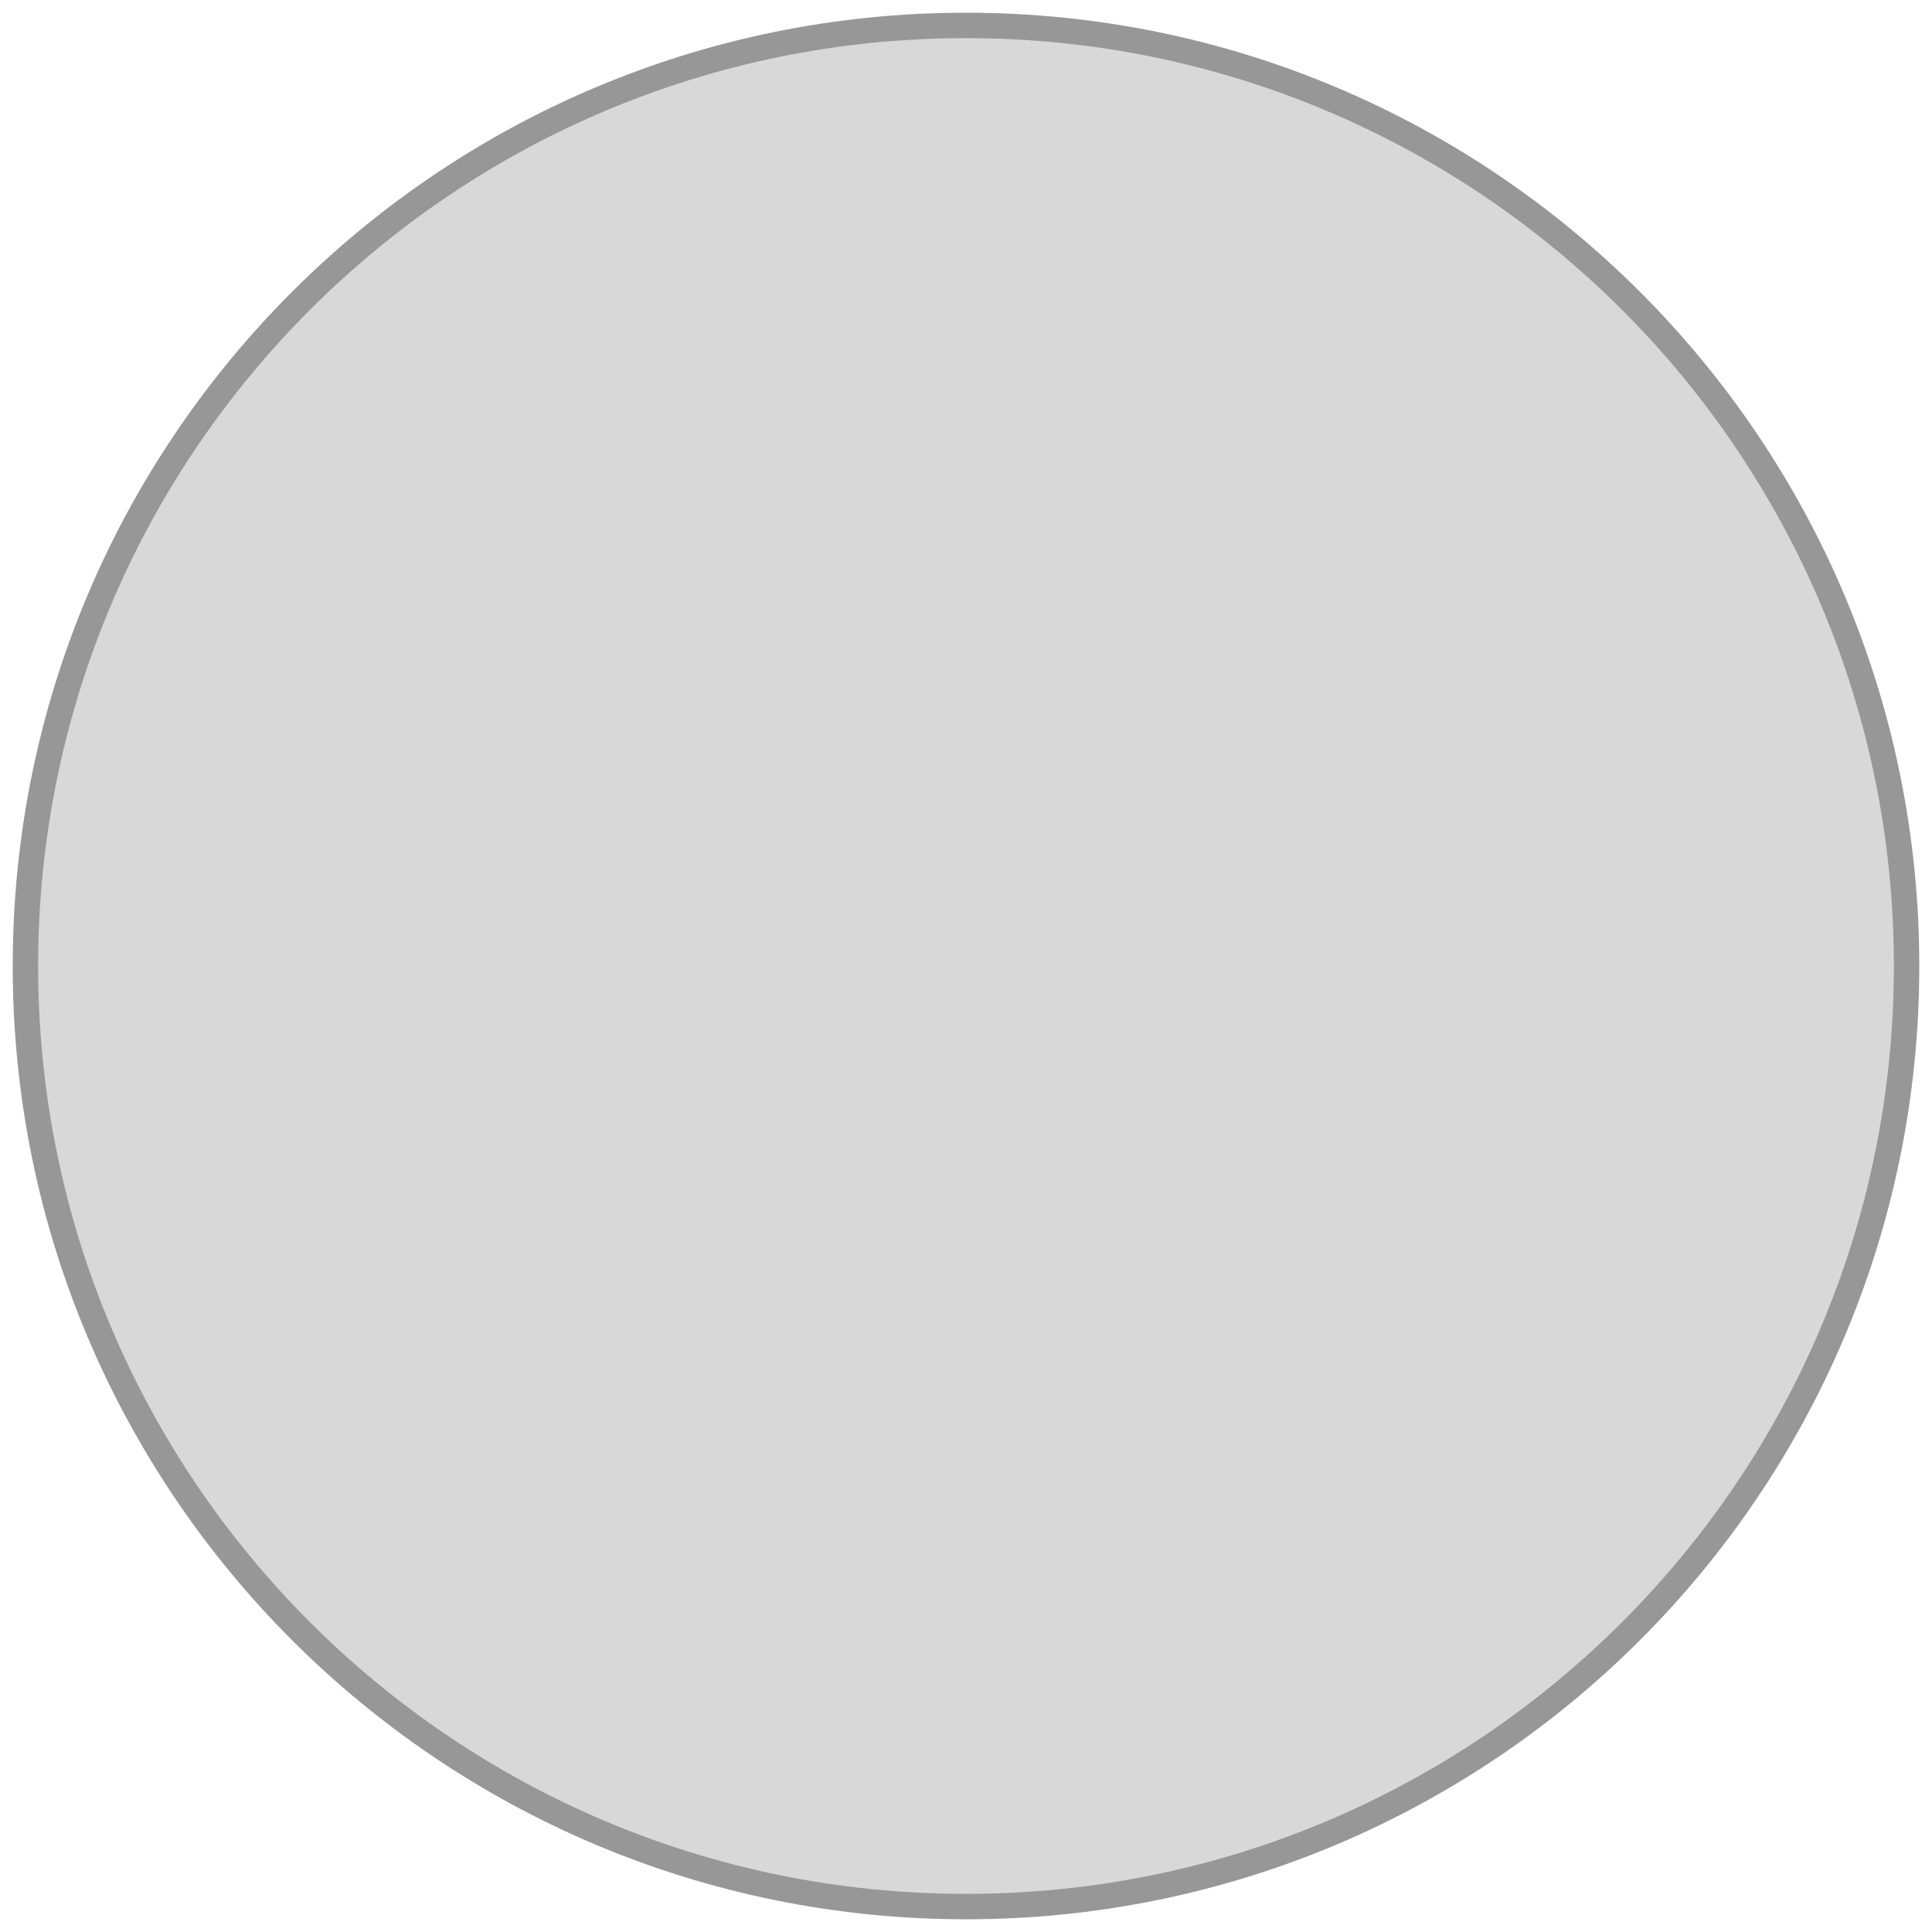
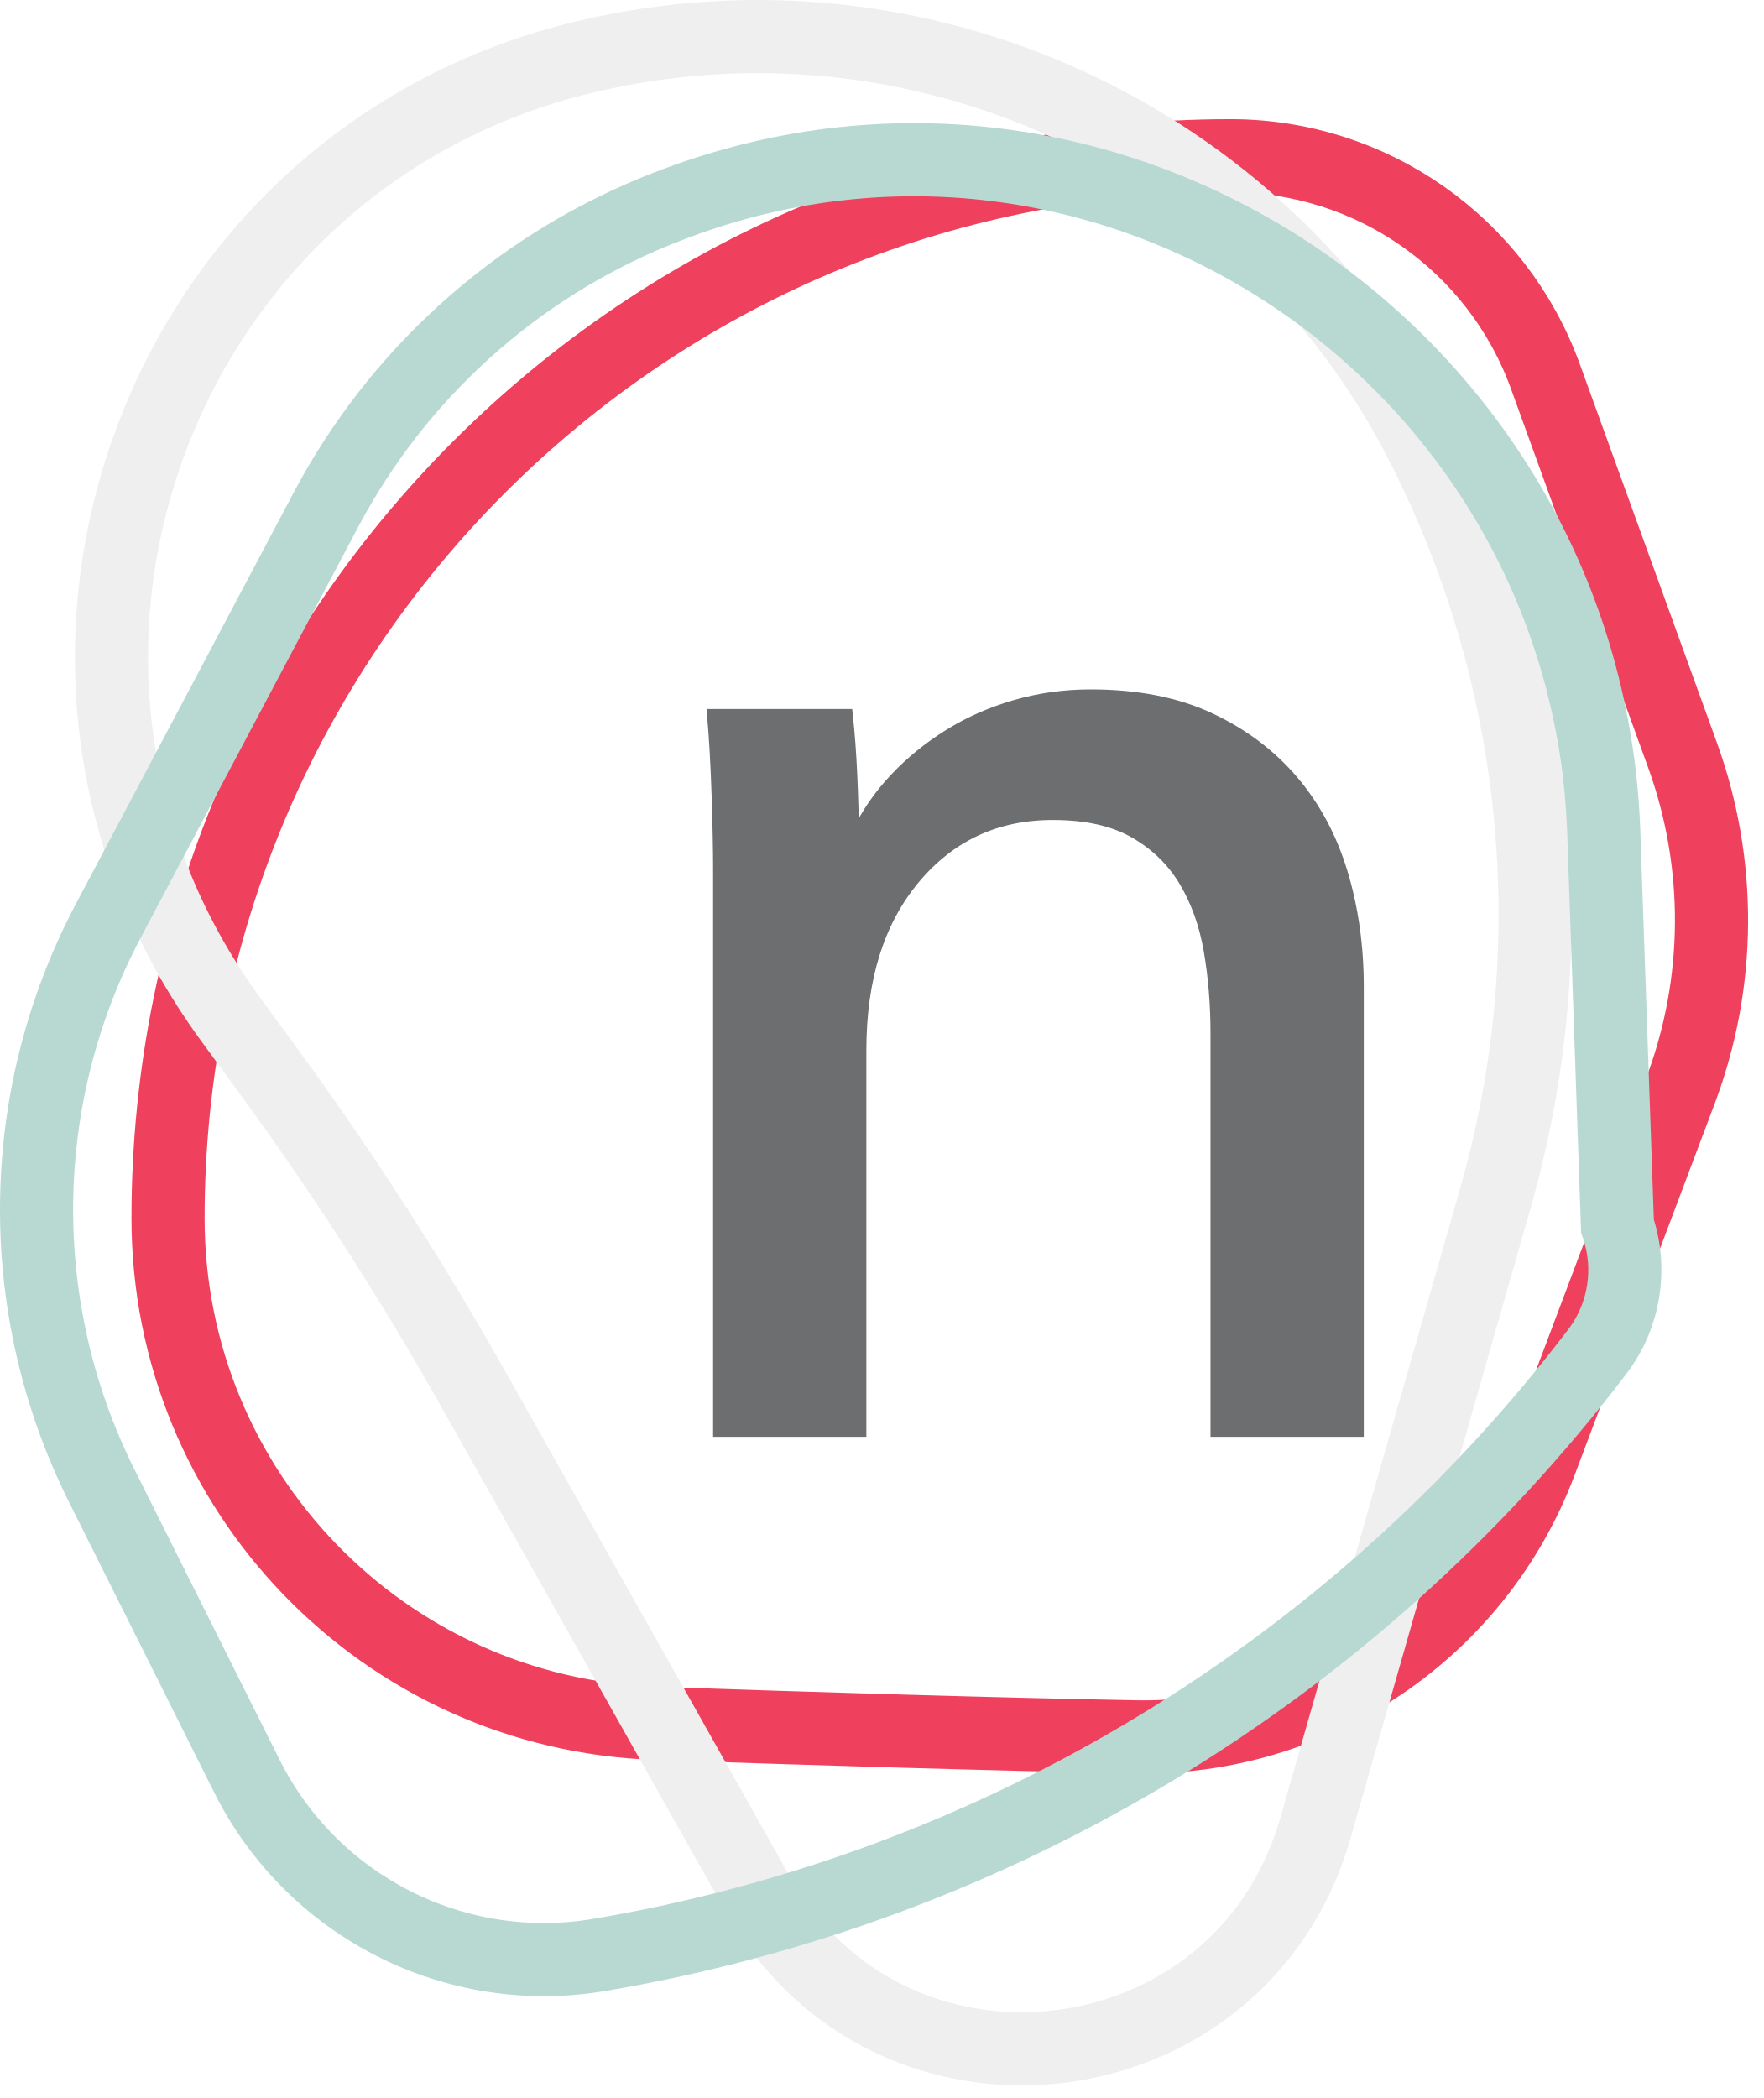
- <svg xmlns="http://www.w3.org/2000/svg" width="76px" height="76px" viewBox="0 0 76 76" version="1.1">
+ <svg xmlns="http://www.w3.org/2000/svg" width="79px" height="94px" viewBox="0 0 79 94" version="1.1">
  <defs />
  <g id="Page-1" stroke="none" stroke-width="1" fill="none" fill-rule="evenodd">
-     <g id="Artboard" transform="translate(-18, -26)" fill="#D8D8D8" stroke="#979797">
-       <circle id="Oval" cx="56" cy="64" r="37" />
+     <g id="Artboard" transform="translate(-17, -18)">
+       <g id="Page-1" transform="translate(18, 19)">
+         <path d="M68.015,64.52 L74.288,47.882 C76.114,43.041 76.149,37.707 74.388,32.843 L68.243,15.873 C66.093,9.933 60.453,5.977 54.136,5.977 C27.843,5.977 6.529,27.291 6.529,53.583 C6.529,65.786 16.196,75.793 28.391,76.212 C35.621,76.461 43.453,76.699 49.88,76.818 C57.919,76.966 65.178,72.043 68.015,64.52 Z" id="Stroke-1" stroke="#EF415E" stroke-width="3.277" />
+         <path d="M57.925,80.948 L66,52.684 C69.253,41.301 68.017,29.103 62.549,18.603 C55.484,5.04 40.107,-1.989 25.228,1.545 C6.039,6.102 -2.307,28.738 9.329,44.662 L11.044,47.008 C14.372,51.562 17.428,56.309 20.197,61.223 L32.944,83.849 C38.877,94.381 54.564,92.558 57.925,80.948 Z" id="Stroke-3" stroke="#EFEFEF" stroke-width="3.277" />
+         <path d="M70.564,59.564 L70.564,59.564 C71.789,57.956 72.129,55.842 71.47,53.931 L70.857,36.305 C70.125,15.263 49.025,0.718 29.307,8.101 C28.972,8.226 28.645,8.354 28.324,8.486 C22.006,11.081 16.796,15.807 13.601,21.843 L3.853,40.255 C-0.327,48.152 -0.436,57.58 3.559,65.571 L10.059,78.572 C12.987,84.427 19.398,87.681 25.853,86.589 C43.645,83.579 59.628,73.918 70.564,59.564 Z" id="Stroke-5" stroke="#B8D9D2" stroke-width="3.277" />
+         <path d="M36.958,31.018 C37.048,31.831 37.116,32.746 37.161,33.762 C37.206,34.778 37.229,35.624 37.229,36.302 L37.432,36.302 C37.838,35.445 38.391,34.642 39.092,33.897 C39.791,33.152 40.593,32.498 41.497,31.933 C42.399,31.369 43.393,30.928 44.477,30.612 C45.561,30.296 46.689,30.138 47.864,30.138 C49.94,30.138 51.725,30.488 53.215,31.188 C54.706,31.888 55.947,32.825 56.941,33.998 C57.934,35.173 58.668,36.55 59.142,38.131 C59.617,39.712 59.854,41.406 59.854,43.211 L59.854,63.126 L53.486,63.126 L53.486,45.311 C53.486,44.002 53.385,42.76 53.181,41.585 C52.978,40.412 52.605,39.373 52.063,38.469 C51.522,37.567 50.777,36.844 49.828,36.302 C48.88,35.76 47.661,35.489 46.17,35.489 C43.641,35.489 41.575,36.449 39.972,38.368 C38.369,40.288 37.567,42.85 37.567,46.056 L37.567,63.126 L31.2,63.126 L31.2,37.928 C31.2,37.071 31.177,35.963 31.132,34.609 C31.087,33.253 31.019,32.058 30.929,31.018 L36.958,31.018 Z" id="Fill-7" fill="#6D6E70" />
+         <path d="M36.958,31.018 C37.048,31.831 37.116,32.746 37.161,33.762 C37.206,34.778 37.229,35.624 37.229,36.302 L37.432,36.302 C37.838,35.445 38.391,34.642 39.092,33.897 C39.791,33.152 40.593,32.498 41.497,31.933 C42.399,31.369 43.393,30.928 44.477,30.612 C45.561,30.296 46.689,30.138 47.864,30.138 C49.94,30.138 51.725,30.488 53.215,31.188 C54.706,31.888 55.947,32.825 56.941,33.998 C57.934,35.173 58.668,36.55 59.142,38.131 C59.617,39.712 59.854,41.406 59.854,43.211 L59.854,63.126 L53.486,63.126 L53.486,45.311 C53.486,44.002 53.385,42.76 53.181,41.585 C52.978,40.412 52.605,39.373 52.063,38.469 C51.522,37.567 50.777,36.844 49.828,36.302 C48.88,35.76 47.661,35.489 46.17,35.489 C43.641,35.489 41.575,36.449 39.972,38.368 C38.369,40.288 37.567,42.85 37.567,46.056 L37.567,63.126 L31.2,63.126 L31.2,37.928 C31.2,37.071 31.177,35.963 31.132,34.609 C31.087,33.253 31.019,32.058 30.929,31.018 L36.958,31.018 Z" id="Stroke-9" stroke="#6D6E70" stroke-width="0.5" />
+       </g>
    </g>
  </g>
</svg>
